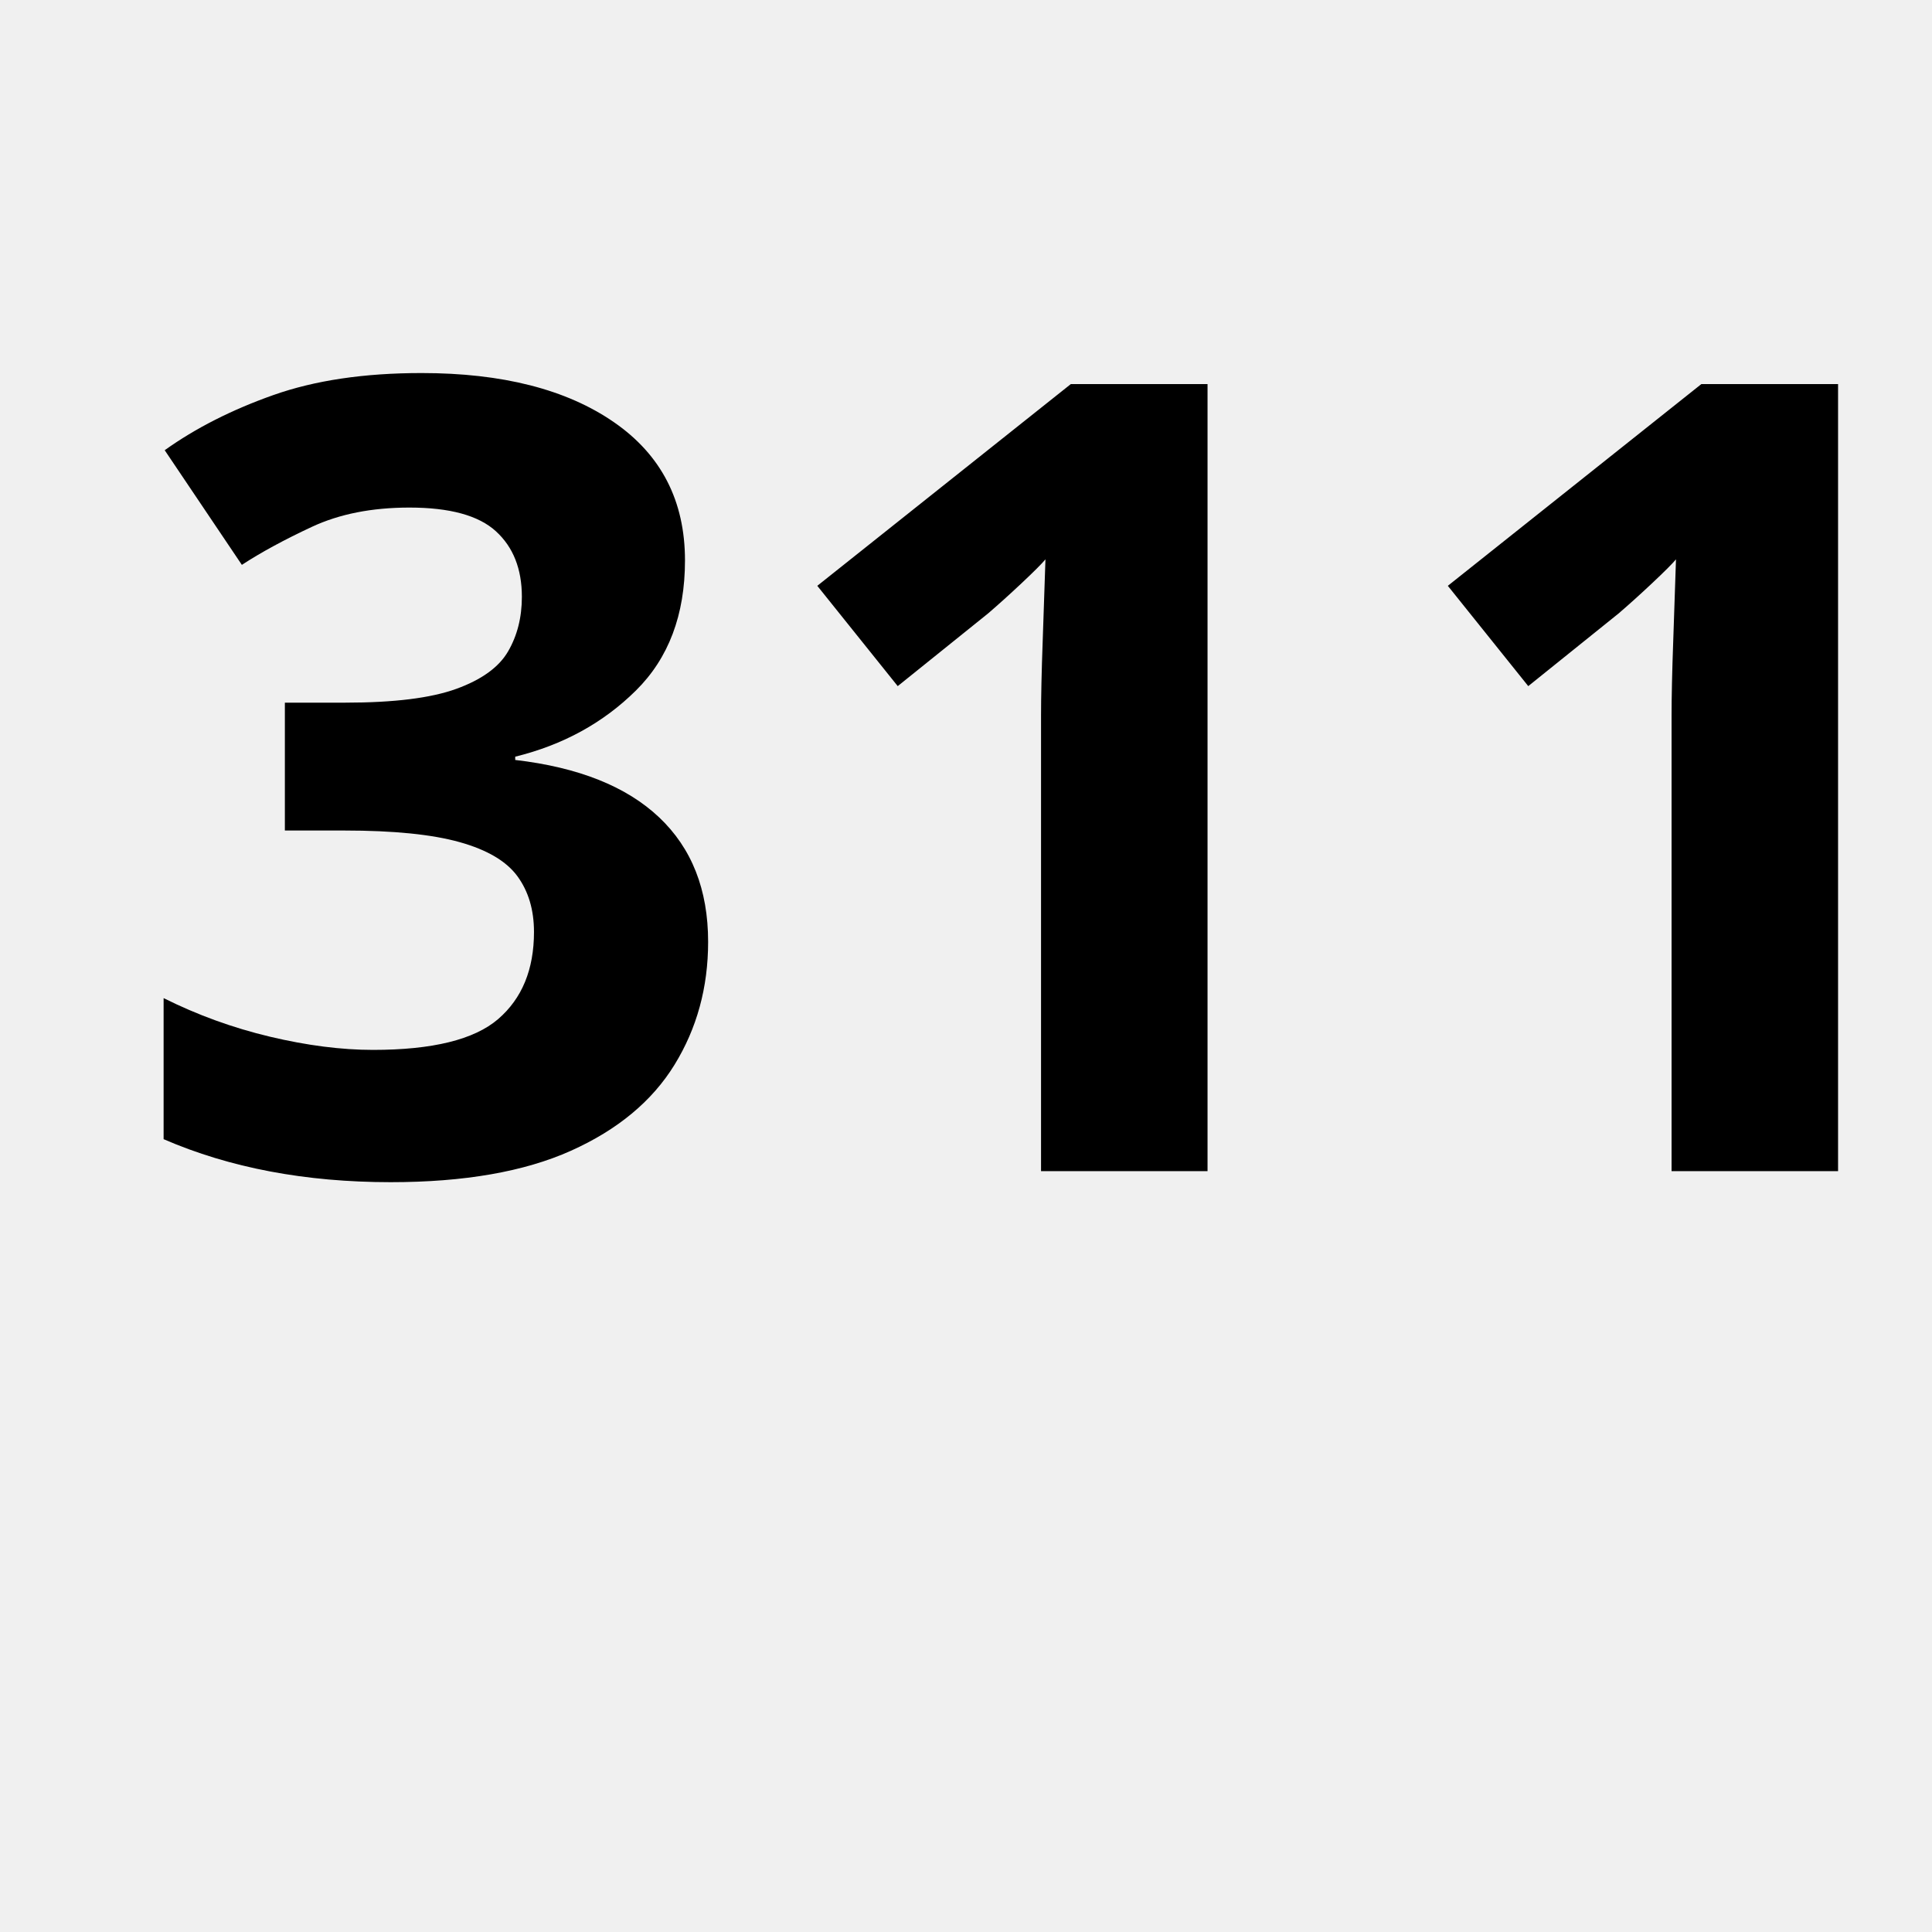
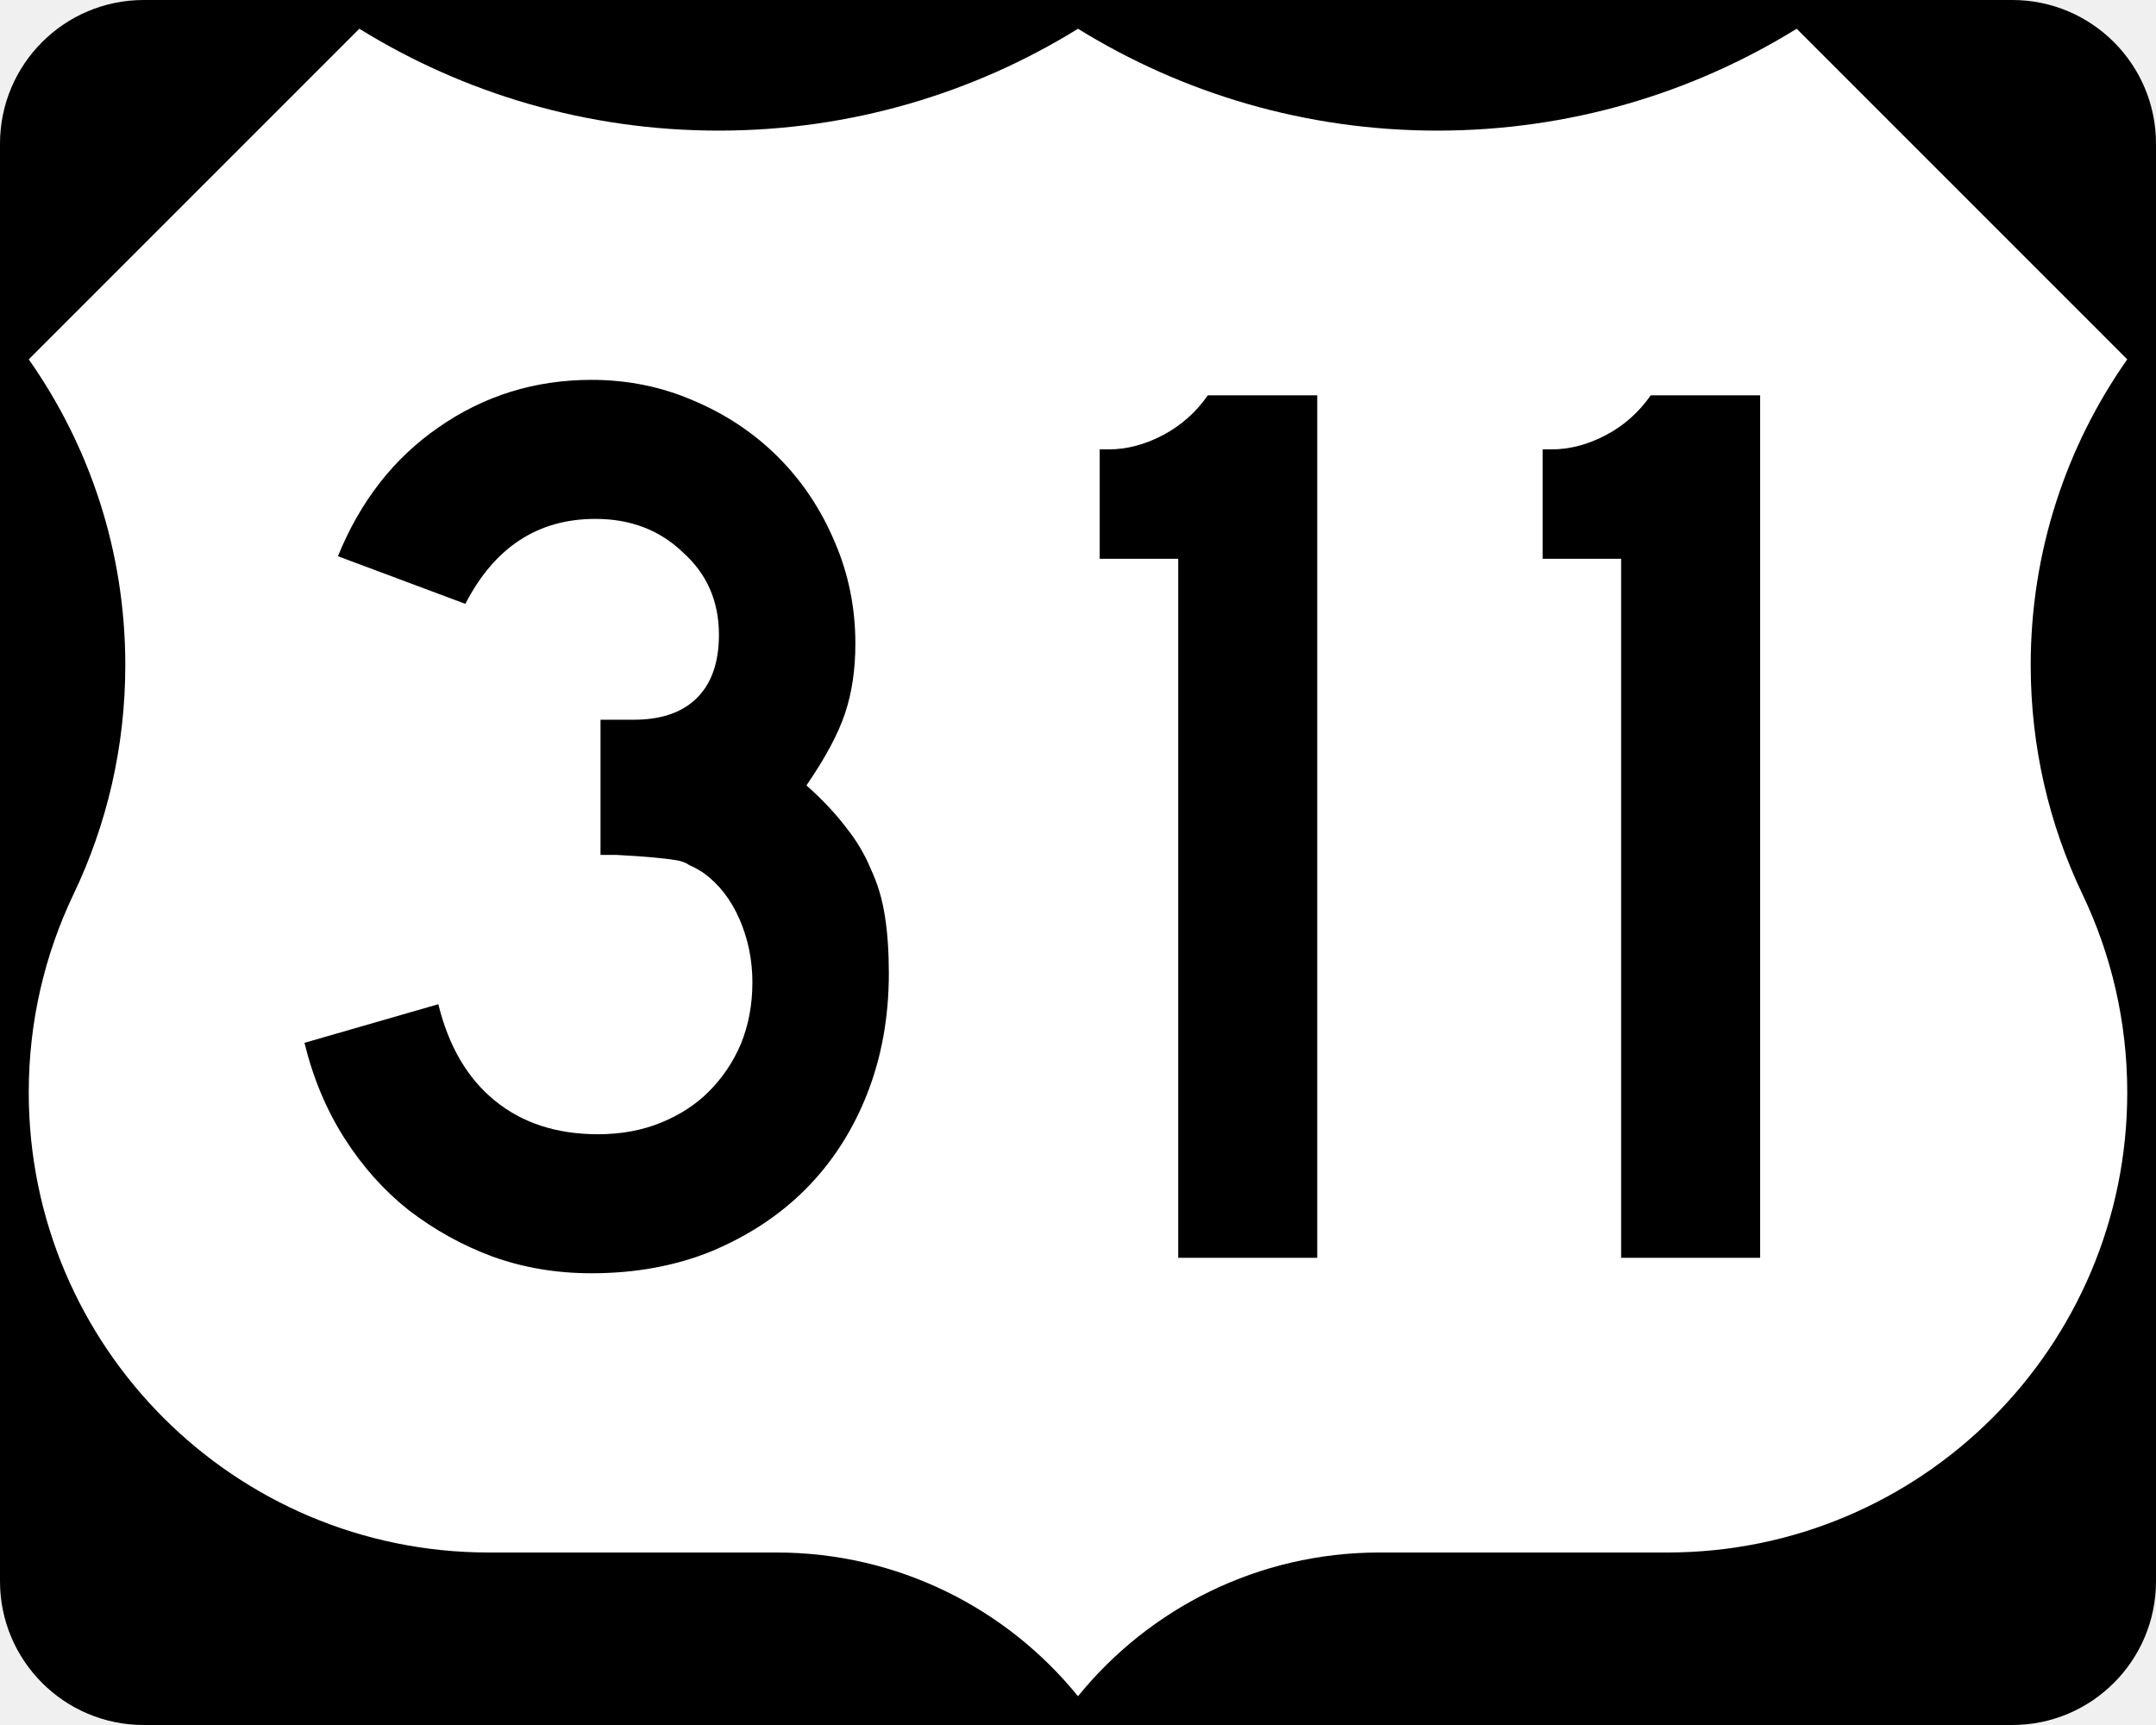
- <svg xmlns="http://www.w3.org/2000/svg" width="6300" height="6300" viewBox="0 0 2100 2100">
-   <defs>
-     <style>
-       .cls-1 {
-         font-size: 300px;
-         font-family: "League Spartan";
-         font-weight: 700;
-       }
-     </style>
-   </defs>
-   <text id="_311" data-name="311" class="cls-1" transform="translate(132.281 1272.993) scale(3.994)">311</text>
+ <svg xmlns="http://www.w3.org/2000/svg" version="1.1" width="750" height="600" viewBox="0 0 750 600" id="Layer_1" xml:space="preserve" style="overflow:visible">
+   <defs id="defs22" />
+   <g id="g3861">
+     <g id="g5">
+       <path d="M 0,50 C 0,22.386 22.385,0 50,0 h 650 c 27.614,0 50,22.386 50,50 v 500 c 0,27.615 -22.386,50 -50,50 H 50 C 22.385,600 0,577.615 0,550 V 50 l 0,0 z" id="path7" />
+       <path d="M 375,300" id="path9" />
+     </g>
+     <path d="M 375,10.002 C 338.672,32.466 295.851,45.431 250,45.431 204.149,45.431 161.327,32.464 125,10 L 10,125 c 21.163,30.081 33.588,66.752 33.588,106.328 0,28.56 -6.471,55.608 -18.028,79.758 C 15.585,331.955 10,355.326 10,380 10,468.367 81.633,540 170,540 H 270.115 C 312.459,540 350.249,559.494 375,589.998 399.751,559.494 437.541,540 479.885,540 H 580 c 88.367,0 160,-71.633 160,-160 0,-24.674 -5.585,-48.045 -15.561,-68.914 -11.557,-24.15 -18.027,-51.198 -18.027,-79.758 0,-39.575 12.425,-76.247 33.588,-106.328 L 625,10 c -36.327,22.464 -79.149,35.431 -125,35.431 -45.851,0 -88.673,-12.965 -125,-35.429 z" id="path11" style="fill:#ffffff;fill-opacity:1;fill-rule:evenodd" />
+   </g>
+   <g transform="translate(-10,0)" id="text1331" style="font-size:447.761px;font-style:normal;font-variant:normal;font-weight:normal;font-stretch:normal;text-align:center;line-height:125%;writing-mode:lr-tb;text-anchor:middle;font-family:Roadgeek 2005 Series D;-inkscape-font-specification:Roadgeek 2005 Series D">
+     <path d="m 319.199,338.545 c -2.3e-4,15.224 -2.538,29.254 -7.612,42.09 -5.075,12.836 -12.239,23.881 -21.493,33.134 -8.955,8.955 -19.851,16.119 -32.687,21.493 -12.537,5.075 -26.418,7.612 -41.642,7.612 -12.239,0 -23.731,-1.94 -34.478,-5.821 -10.448,-3.881 -20.149,-9.254 -29.104,-16.119 -8.657,-6.866 -16.119,-15.224 -22.388,-25.075 -6.269,-9.851 -10.896,-20.895 -13.881,-33.134 l 46.567,-13.433 c 3.582,14.627 10.149,25.821 19.701,33.582 9.552,7.761 21.492,11.642 35.821,11.642 8.06,5e-5 15.373,-1.343 21.94,-4.03 6.567,-2.687 12.089,-6.269 16.567,-10.746 4.776,-4.776 8.507,-10.298 11.194,-16.567 2.686,-6.567 4.03,-13.731 4.03,-21.493 -1.8e-4,-7.761 -1.493,-15.075 -4.478,-21.94 -2.985,-6.866 -7.164,-12.239 -12.537,-16.119 -1.791,-1.194 -3.433,-2.089 -4.925,-2.687 -1.194,-0.895 -2.836,-1.492 -4.925,-1.791 -1.791,-0.298 -4.329,-0.597 -7.612,-0.896 -2.985,-0.298 -7.314,-0.597 -12.985,-0.896 l -5.373,0 0,-48.358 0,1.343 1.343,0 0.896,0 9.403,0 c 9.552,1.9e-4 16.866,-2.537 21.94,-7.612 5.074,-5.074 7.612,-12.388 7.612,-21.94 -1.7e-4,-11.642 -4.179,-21.194 -12.537,-28.657 -8.06,-7.761 -18.209,-11.642 -30.448,-11.642 -20,2.6e-4 -35.075,9.851 -45.224,29.552 l -44.328,-16.567 c 7.761,-19.104 19.403,-34.03 34.925,-44.776 15.821,-11.044 33.582,-16.567 53.284,-16.567 12.537,3.1e-4 24.328,2.388 35.373,7.164 11.343,4.776 21.194,11.344 29.552,19.701 8.358,8.358 14.925,18.209 19.701,29.552 4.776,11.045 7.164,22.836 7.164,35.373 -2.2e-4,8.955 -1.194,17.015 -3.582,24.179 -2.388,7.164 -6.866,15.523 -13.433,25.075 5.671,5.075 10.298,10 13.881,14.776 3.582,4.478 6.418,9.254 8.507,14.328 2.388,5.075 4.03,10.597 4.925,16.567 0.895,5.672 1.343,12.239 1.343,19.701" id="path6020" style="letter-spacing:13.274;font-family:Roadgeek 2005 Series D;-inkscape-font-specification:Roadgeek 2005 Series D" />
+     <path d="m 419.864,437.5 0,-243.134 -27.313,0 0,-38.06 3.134,0 c 6.269,2.8e-4 12.537,-1.642 18.806,-4.925 6.269,-3.283 11.492,-7.91 15.672,-13.881 l 38.06,0 0,300 -48.358,0" id="path6022" style="letter-spacing:13.274;font-family:Roadgeek 2005 Series D;-inkscape-font-specification:Roadgeek 2005 Series D" />
+     <path d="m 573.938,437.5 0,-243.134 -27.313,0 0,-38.06 3.134,0 c 6.269,2.8e-4 12.537,-1.642 18.806,-4.925 6.269,-3.283 11.492,-7.91 15.672,-13.881 l 38.06,0 0,300 -48.358,0" id="path6024" style="letter-spacing:13.274;font-family:Roadgeek 2005 Series D;-inkscape-font-specification:Roadgeek 2005 Series D" />
+   </g>
</svg>
